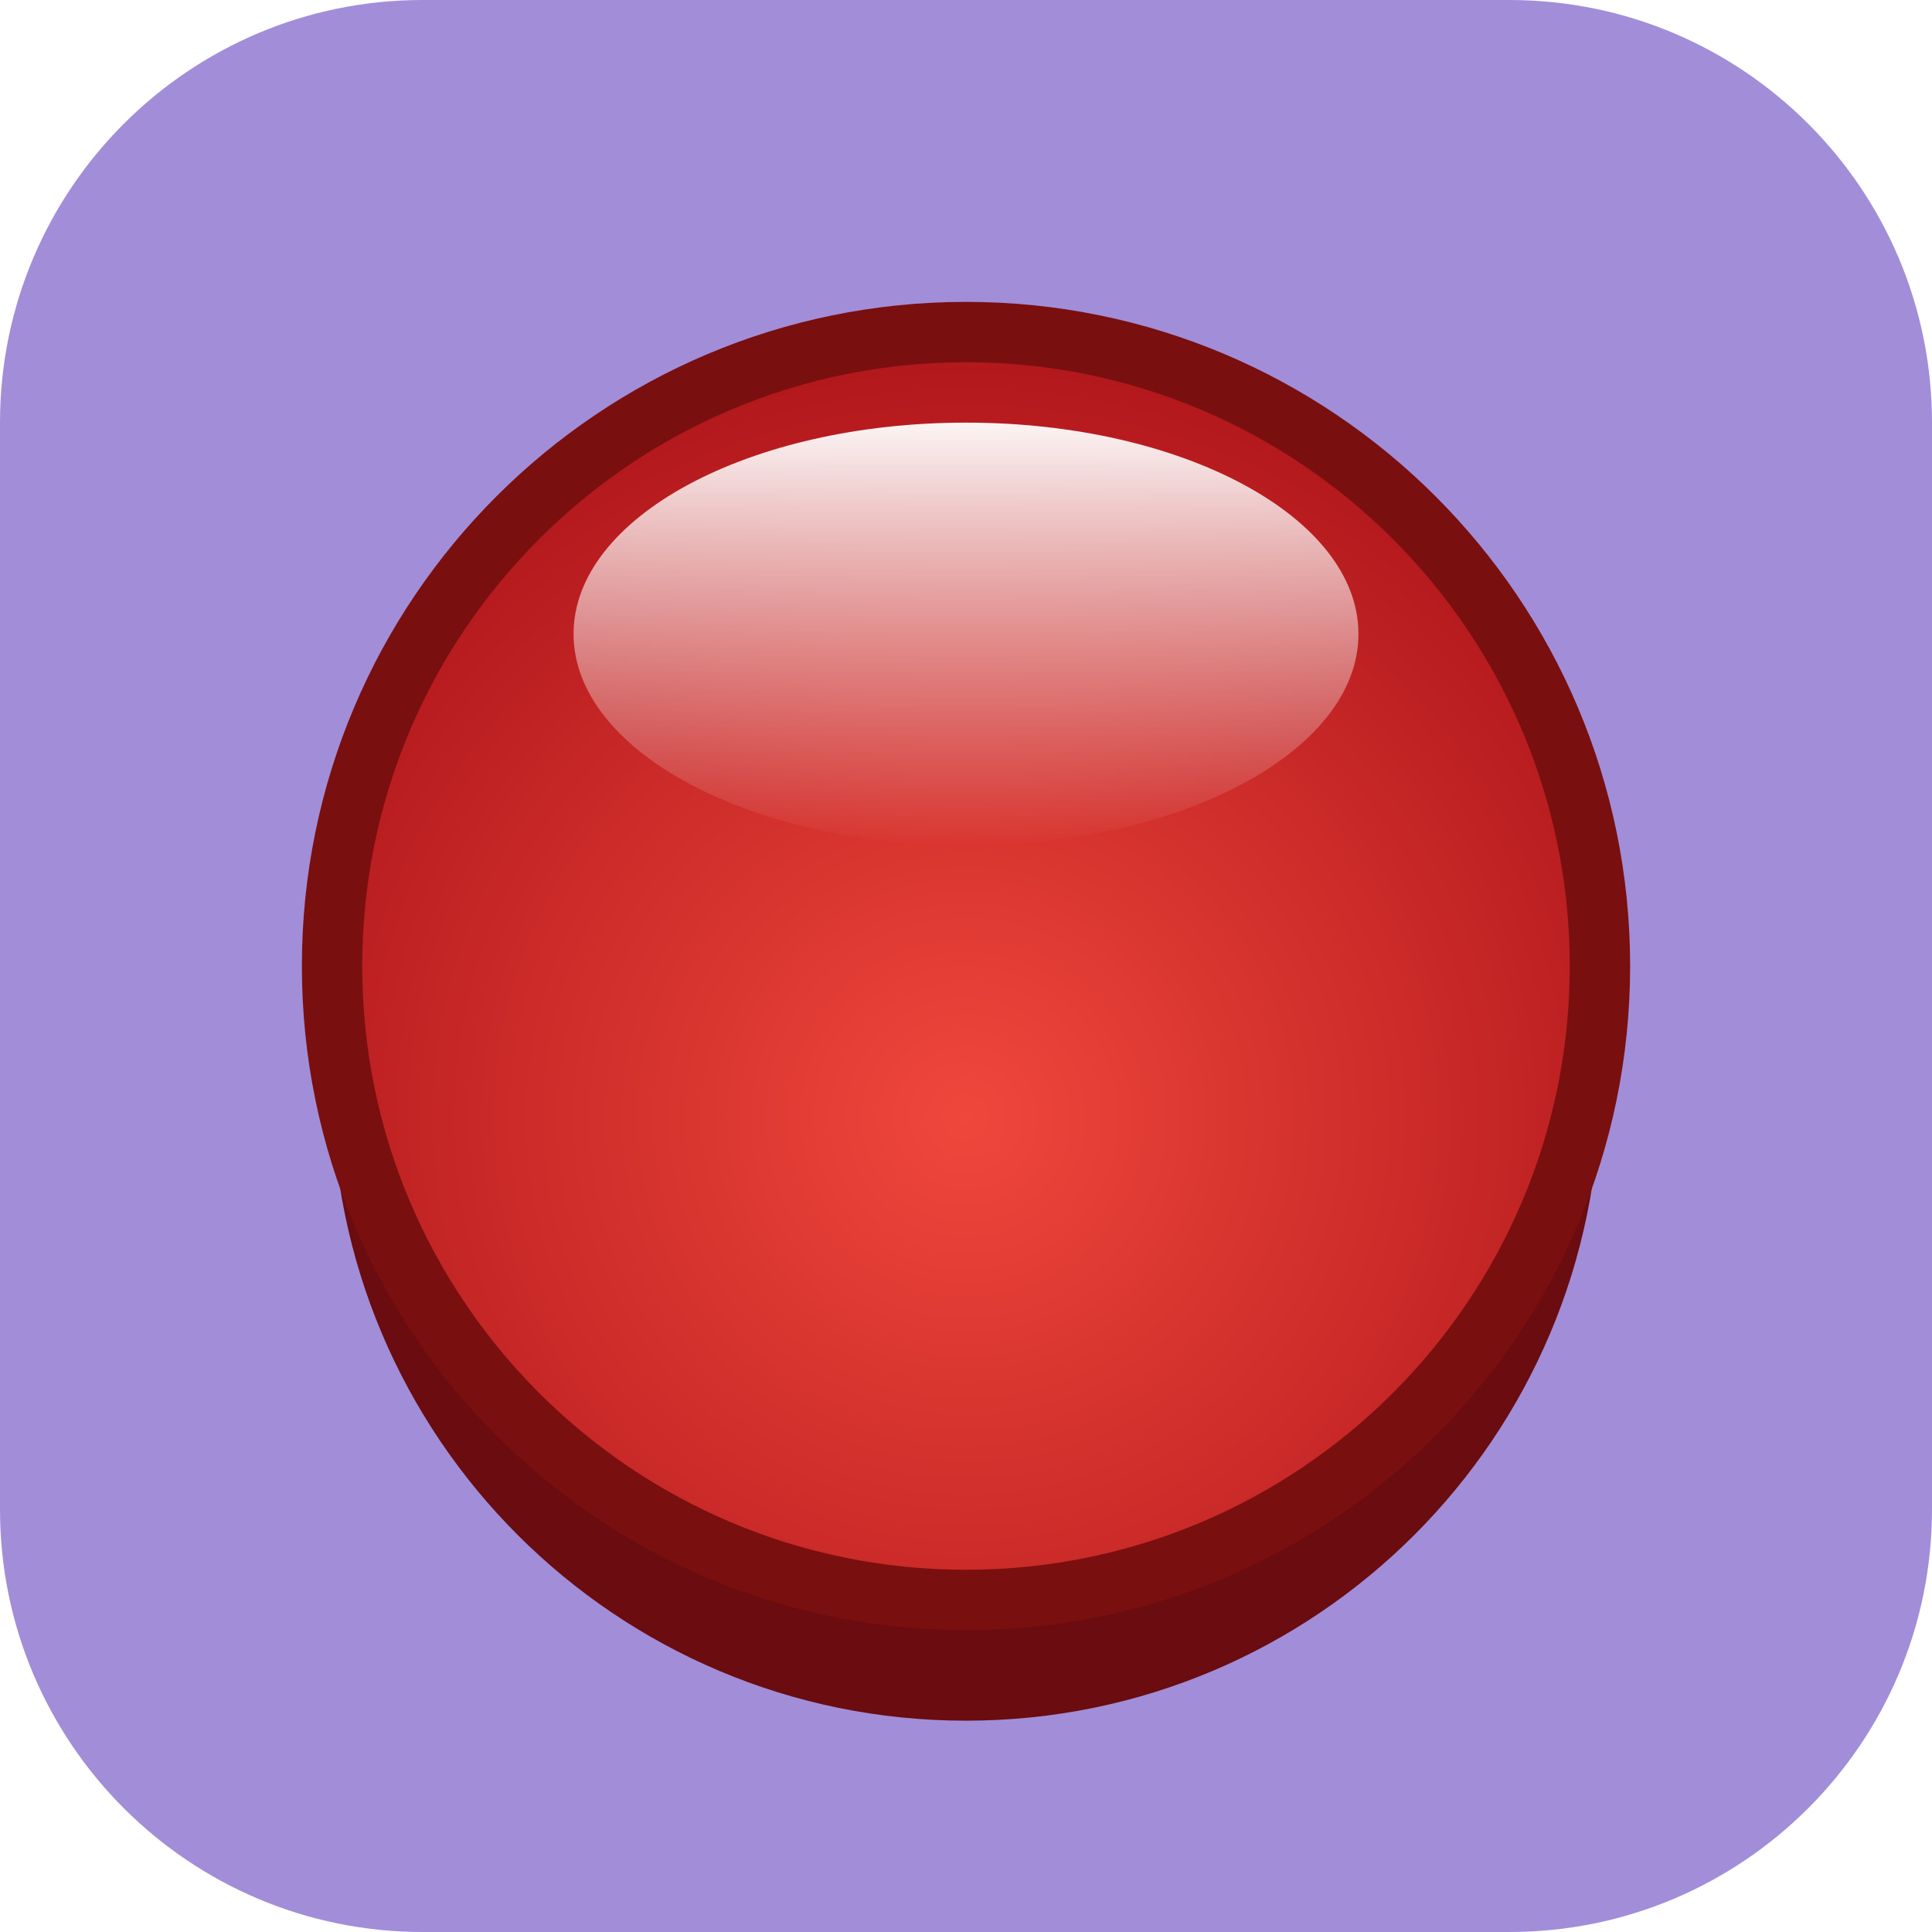
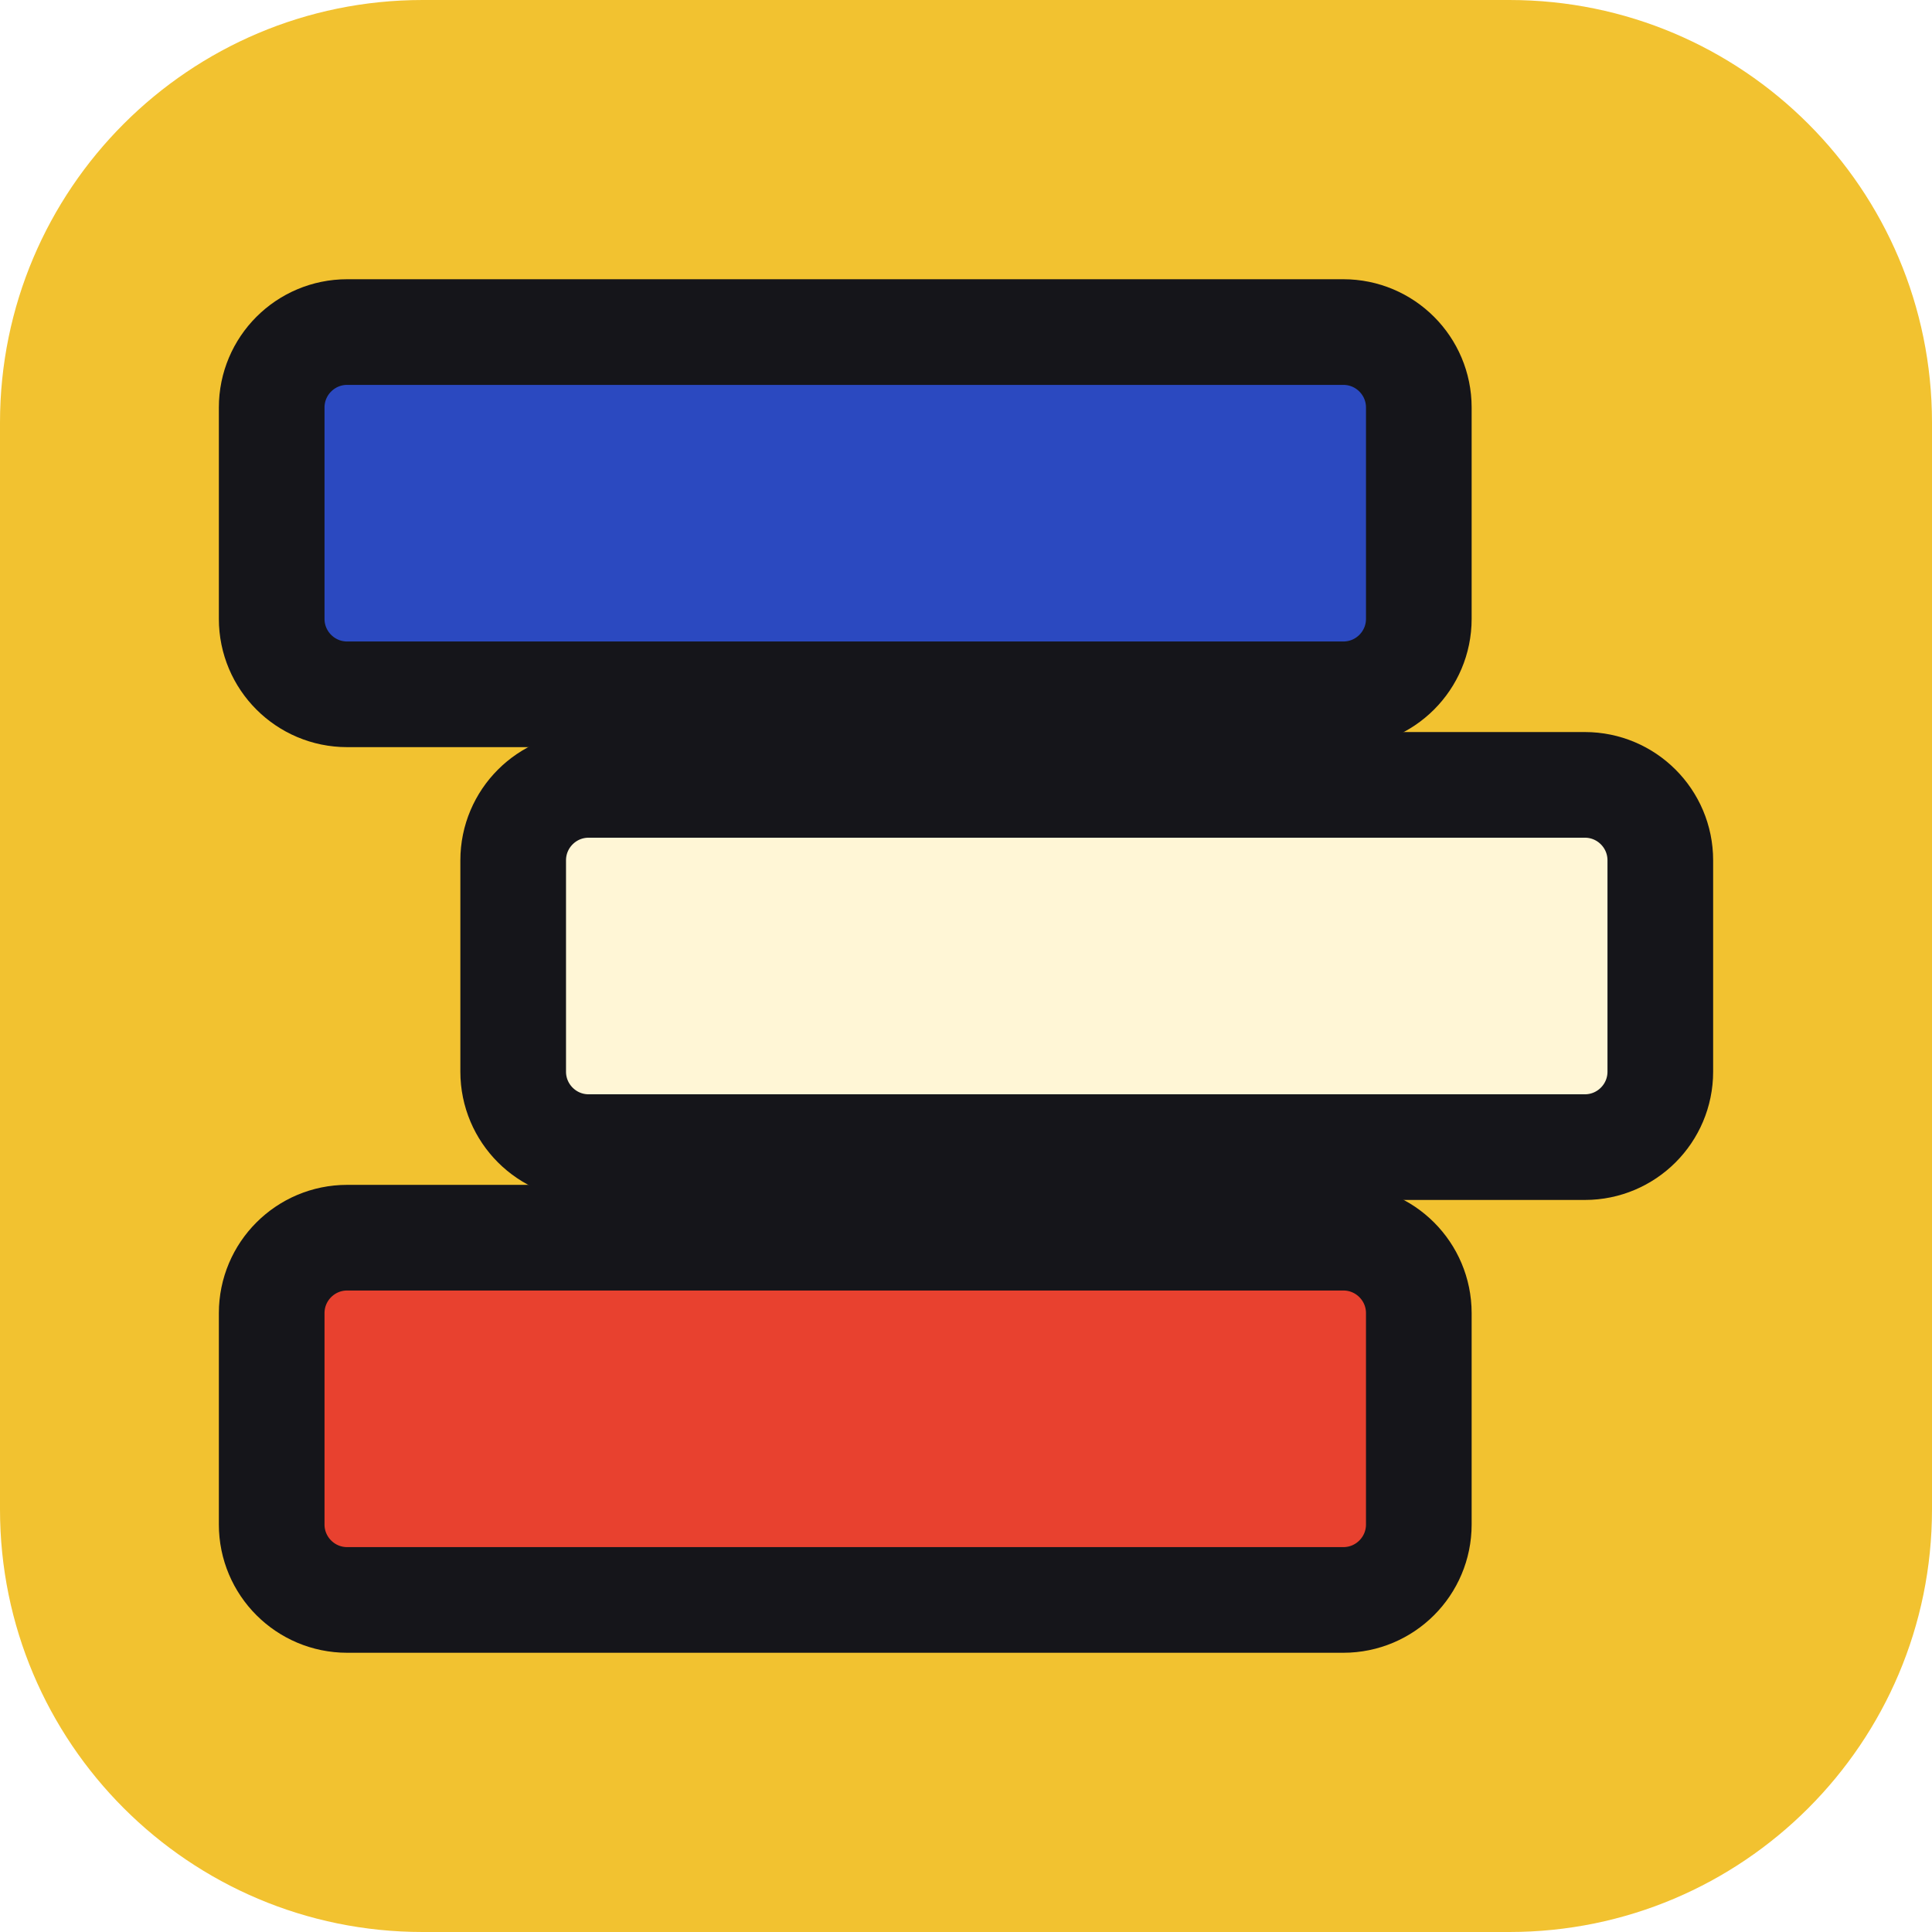
<svg xmlns="http://www.w3.org/2000/svg" viewBox="0 0 64 64">
-   <defs>
-     <radialGradient id="btn" cx="50%" cy="62%" r="62%">
-       <stop offset="0" stop-color="#f0473c" />
-       <stop offset="1" stop-color="#b0161b" />
-     </radialGradient>
-     <linearGradient id="hl" x1="0" y1="0" x2="0" y2="1">
-       <stop offset="0" stop-color="#fff" stop-opacity="0.95" />
-       <stop offset="1" stop-color="#fff" stop-opacity="0" />
-     </linearGradient>
-   </defs>
-   <rect width="64" height="64" rx="14" fill="#a28dd9" />
-   <circle cx="32" cy="36" r="21" fill="#6a0c10" />
-   <circle cx="32" cy="32" r="21" fill="url(#btn)" stroke="#7a0f0f" stroke-width="2" />
-   <ellipse cx="32" cy="21" rx="13" ry="7" fill="url(#hl)" />
+   <rect width="64" height="64" rx="14" fill="#f2c230" />
+   <g stroke="#15151a" stroke-width="3.5" stroke-linejoin="round">
+     <rect x="9" y="11" width="38" height="12" rx="2.5" fill="#2b49c0" />
+     <rect x="17" y="26" width="38" height="12" rx="2.5" fill="#fff6d6" />
+     <rect x="9" y="41" width="38" height="12" rx="2.5" fill="#e8412f" />
+   </g>
</svg>
